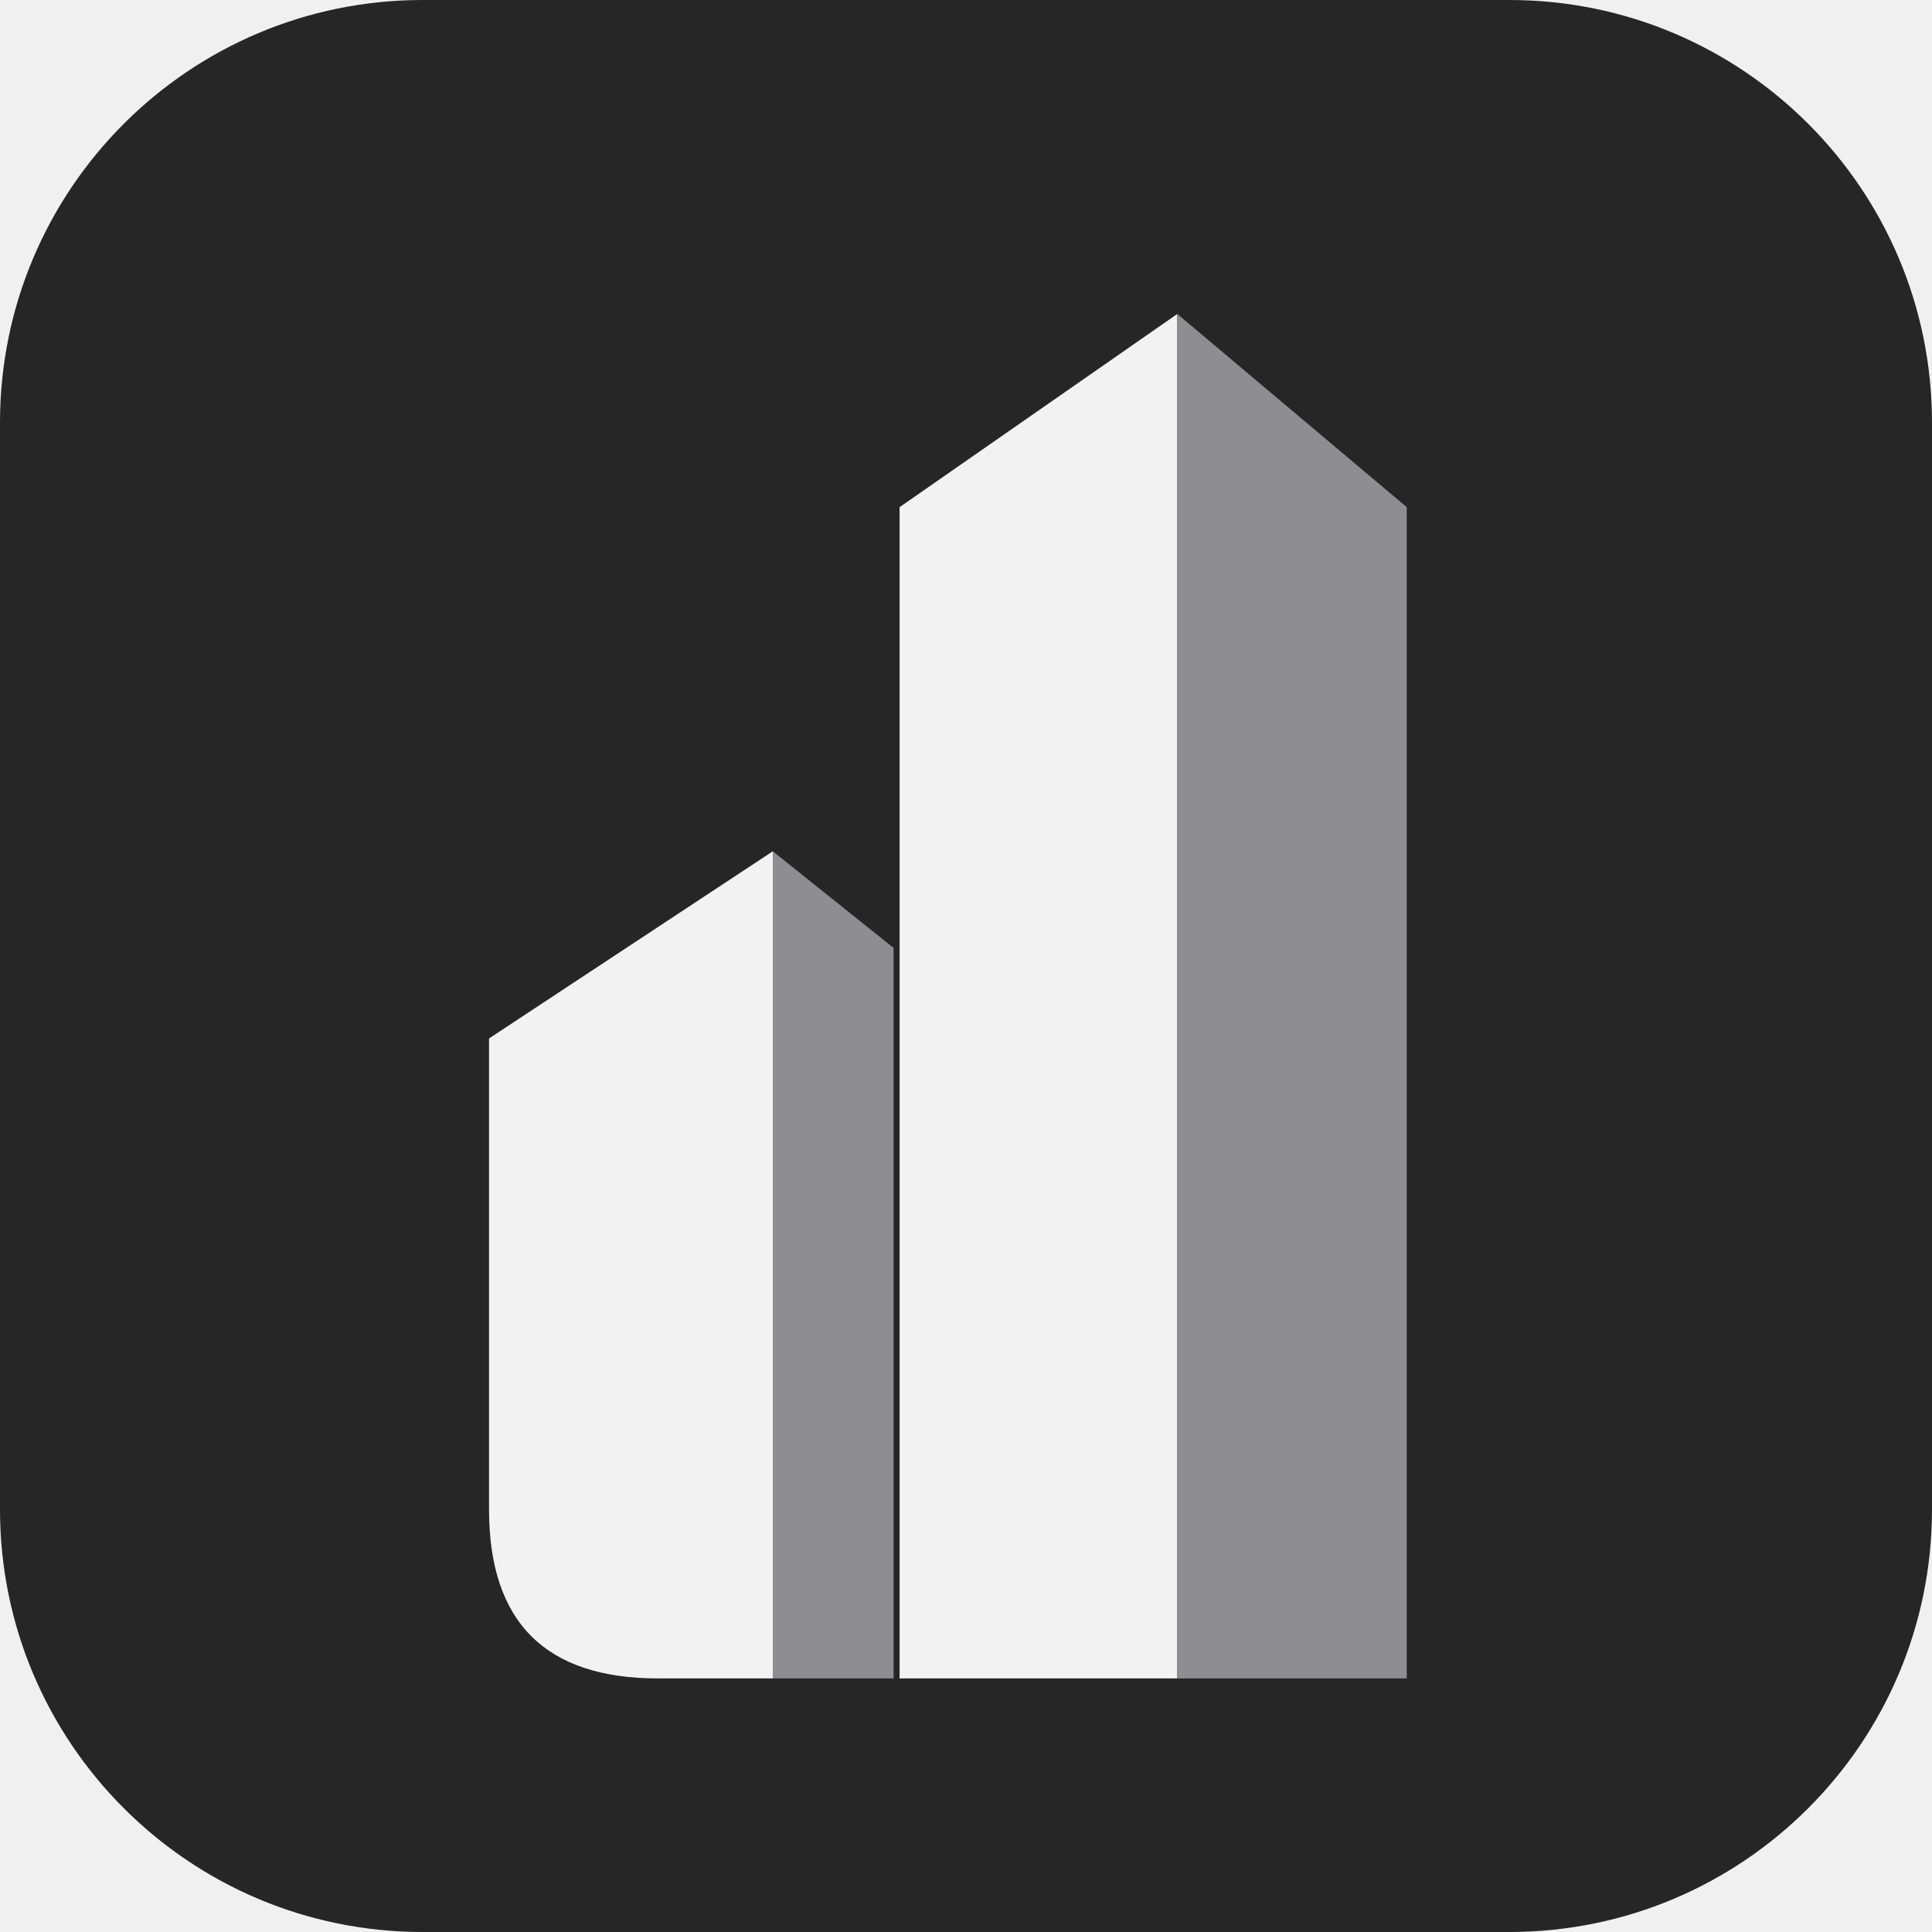
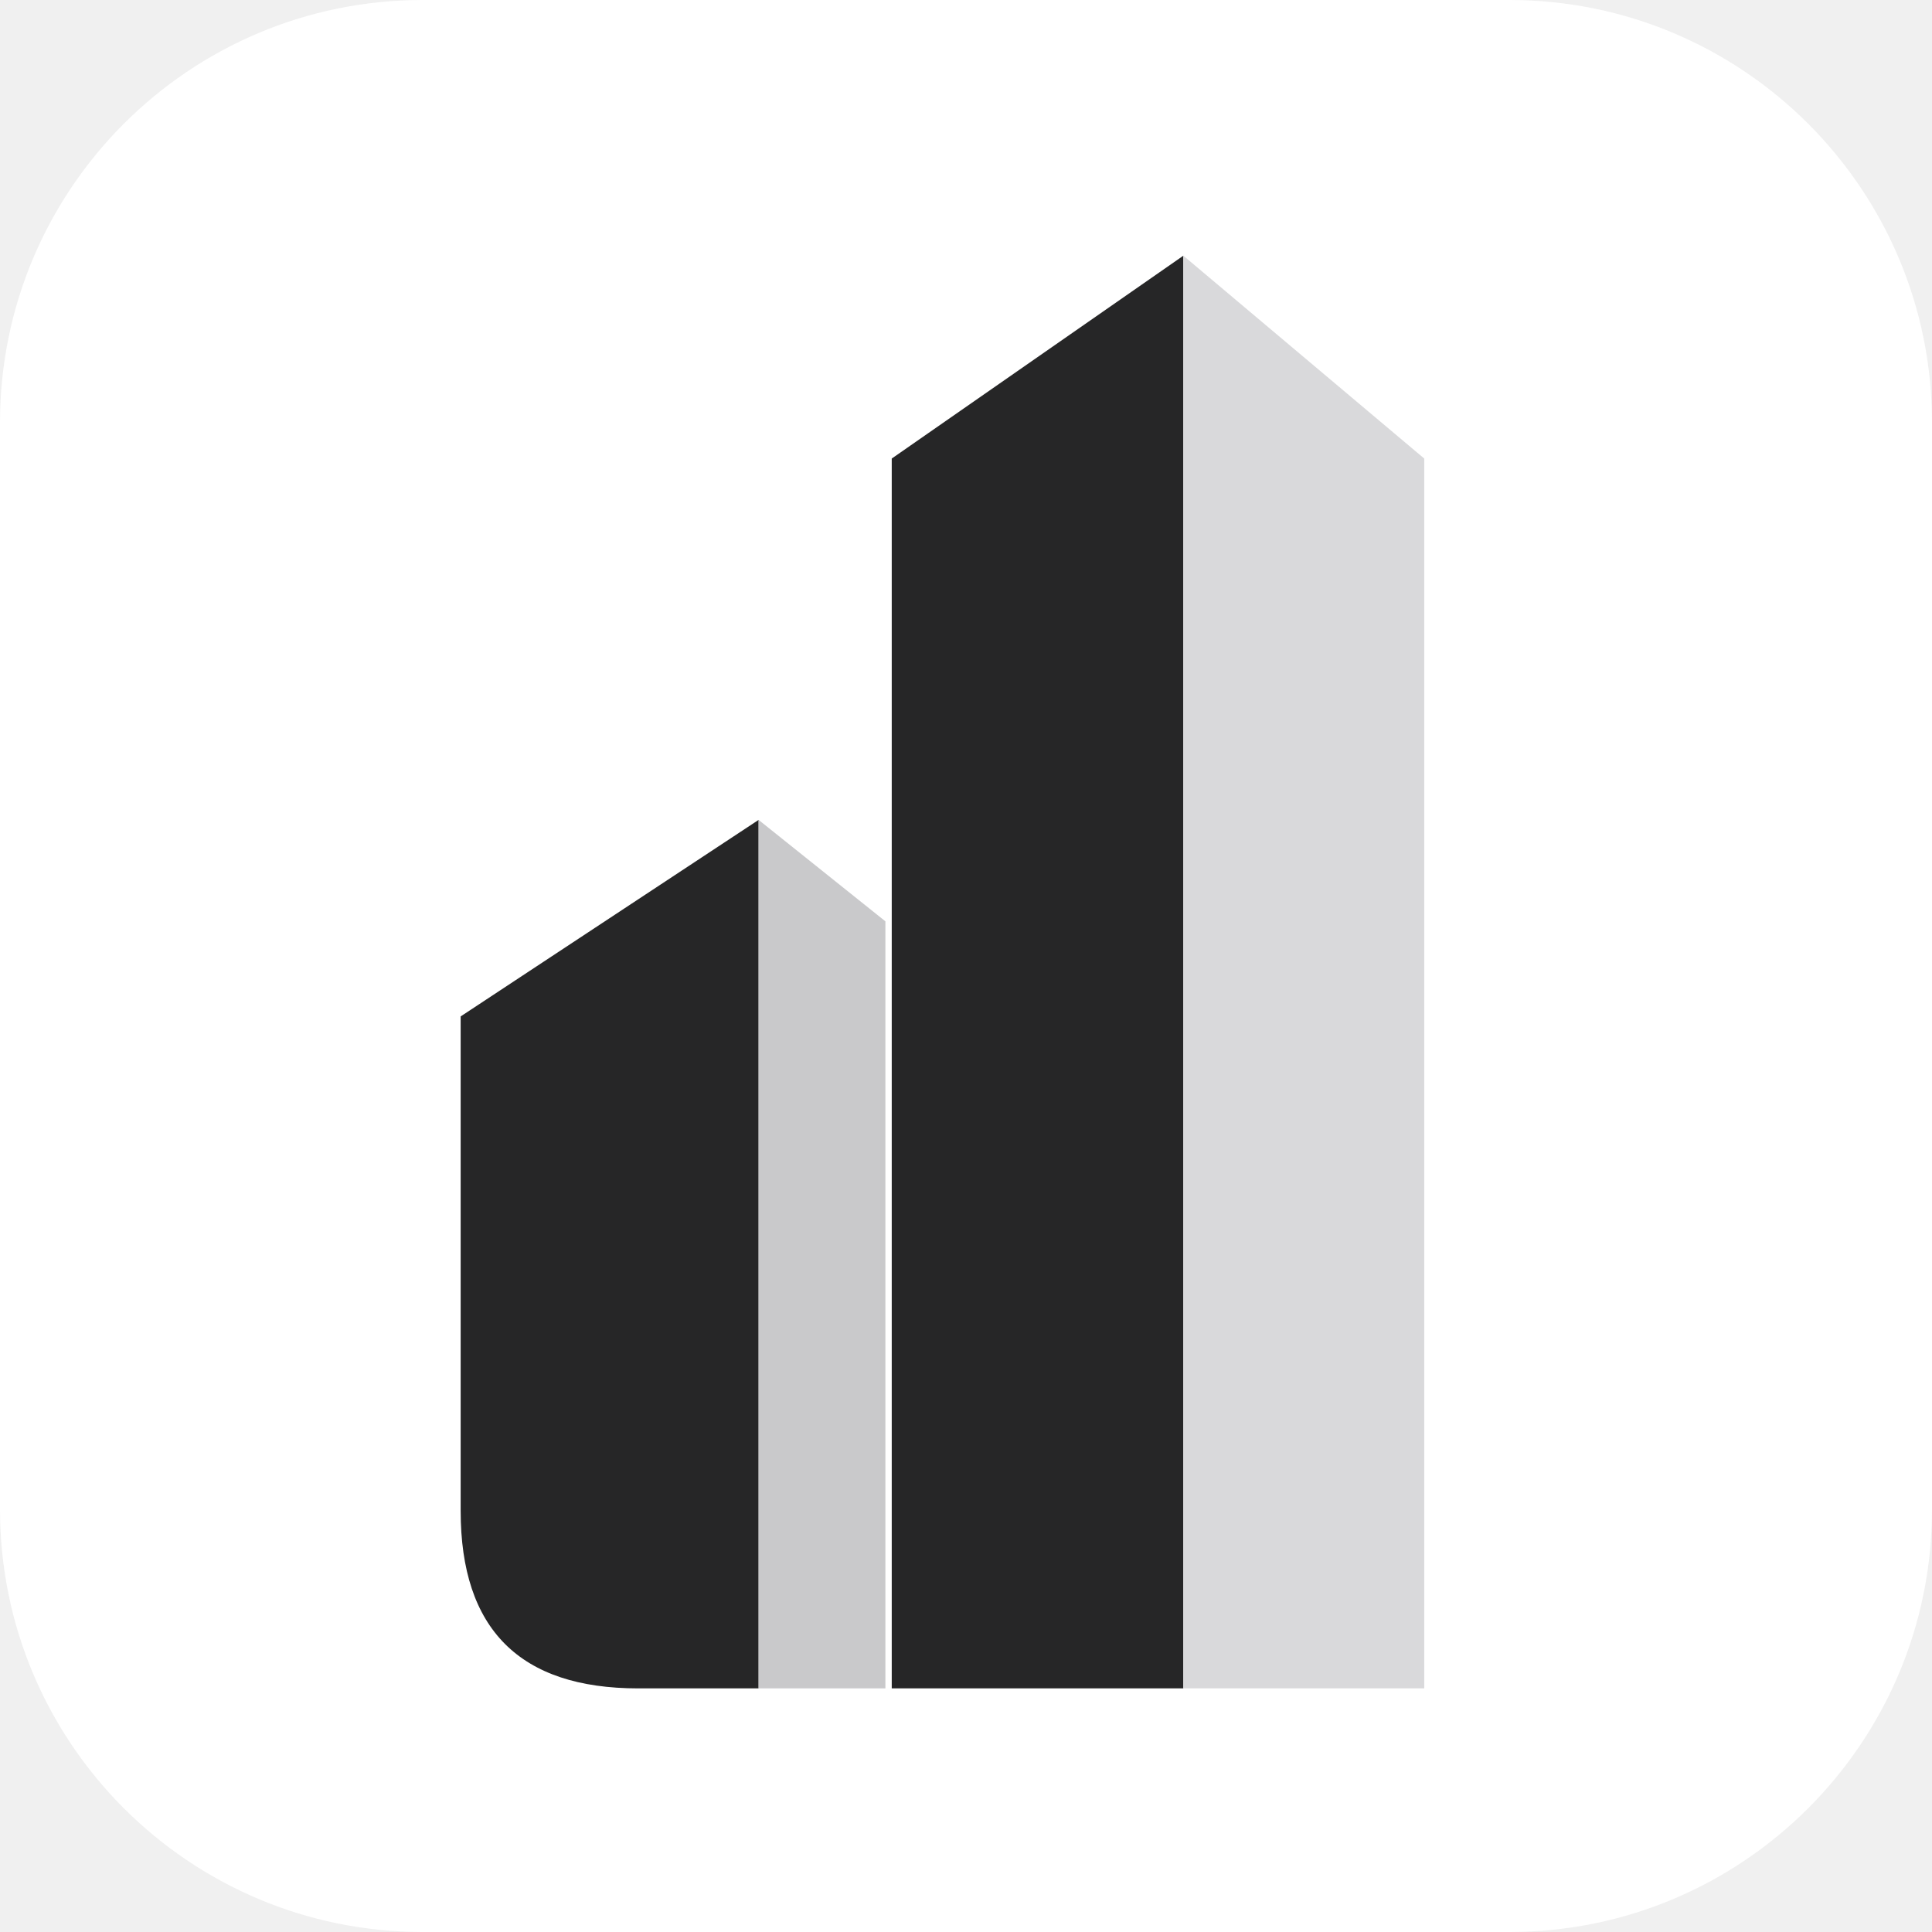
<svg xmlns="http://www.w3.org/2000/svg" viewBox="0 0 64 64">
-   <rect width="64" height="64" rx="14" fill="#262627" />
-   <g transform="translate(15 9) scale(0.2)">
-     <path d="M6 127 L53 96 L53 233 L34 233 Q6 233 6 205 Z" fill="#F2F2F2" />
-     <path d="M53 96 L73 112 L73 233 L53 233 Z" fill="#8E8E90" />
-     <path d="M74 39 L120 7 L120 233 L74 233 Z" fill="#F2F2F2" />
-     <path d="M120 7 L158 39 L158 233 L120 233 Z" fill="#8E8E90" />
+   <rect width="64" height="64" rx="14" fill="#FFFFFF" />
+   <g transform="translate(14 7) scale(0.21)">
+     <path d="M6 127 L53 96 L53 233 L34 233 Q6 233 6 205 Z" fill="#262627" />
+     <path d="M53 96 L73 112 L73 233 L53 233 Z" fill="#C9C9CB" />
+     <path d="M74 39 L120 7 L120 233 L74 233 Z" fill="#262627" />
+     <path d="M120 7 L158 39 L158 233 L120 233 Z" fill="#D9D9DB" />
  </g>
</svg>
